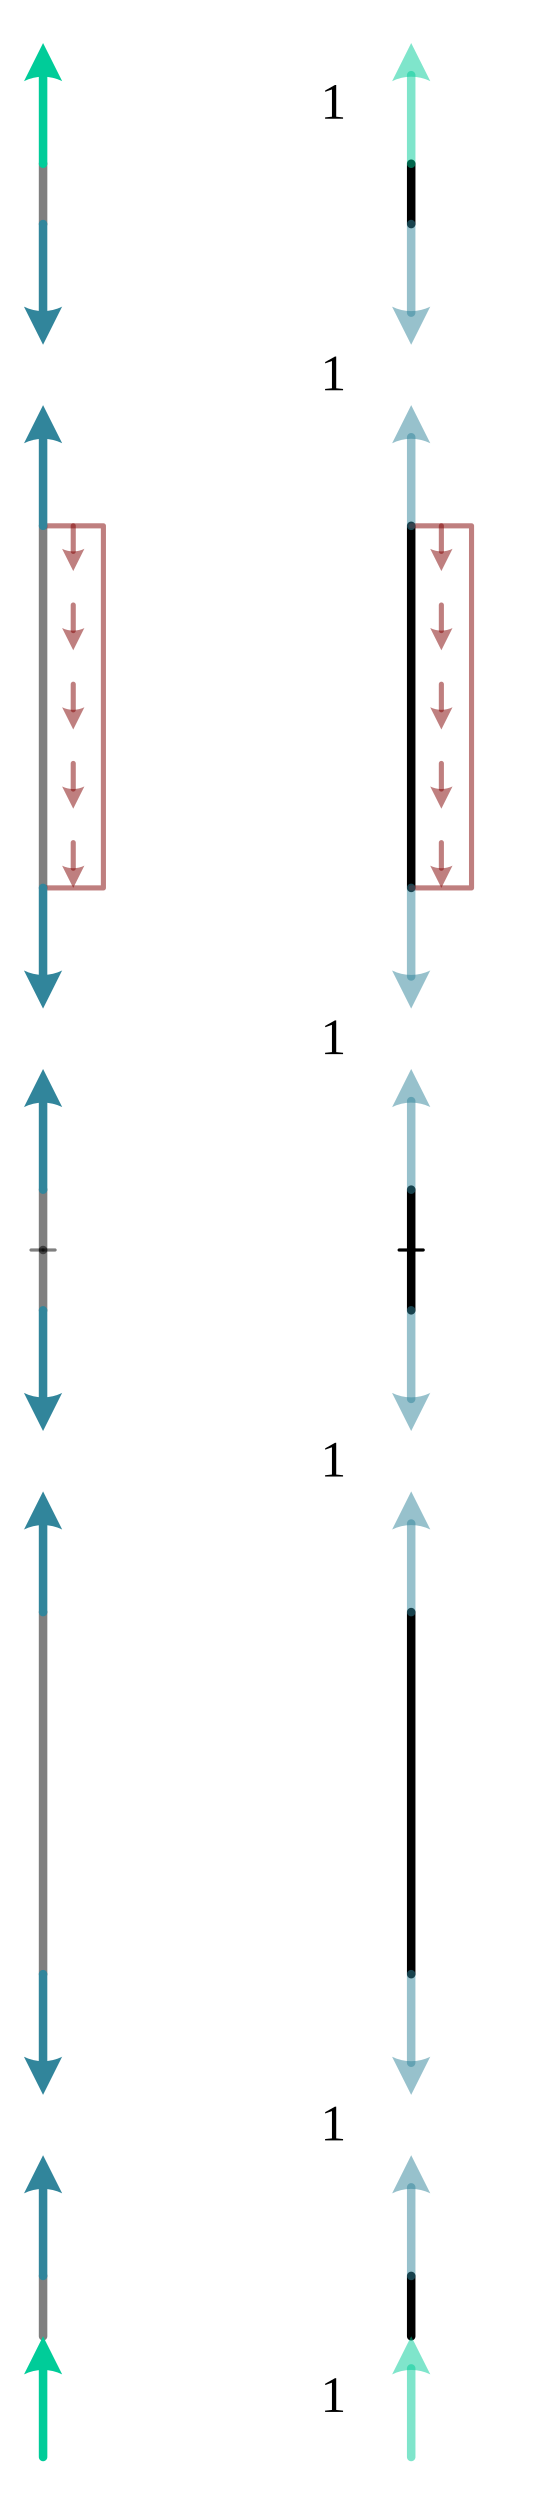
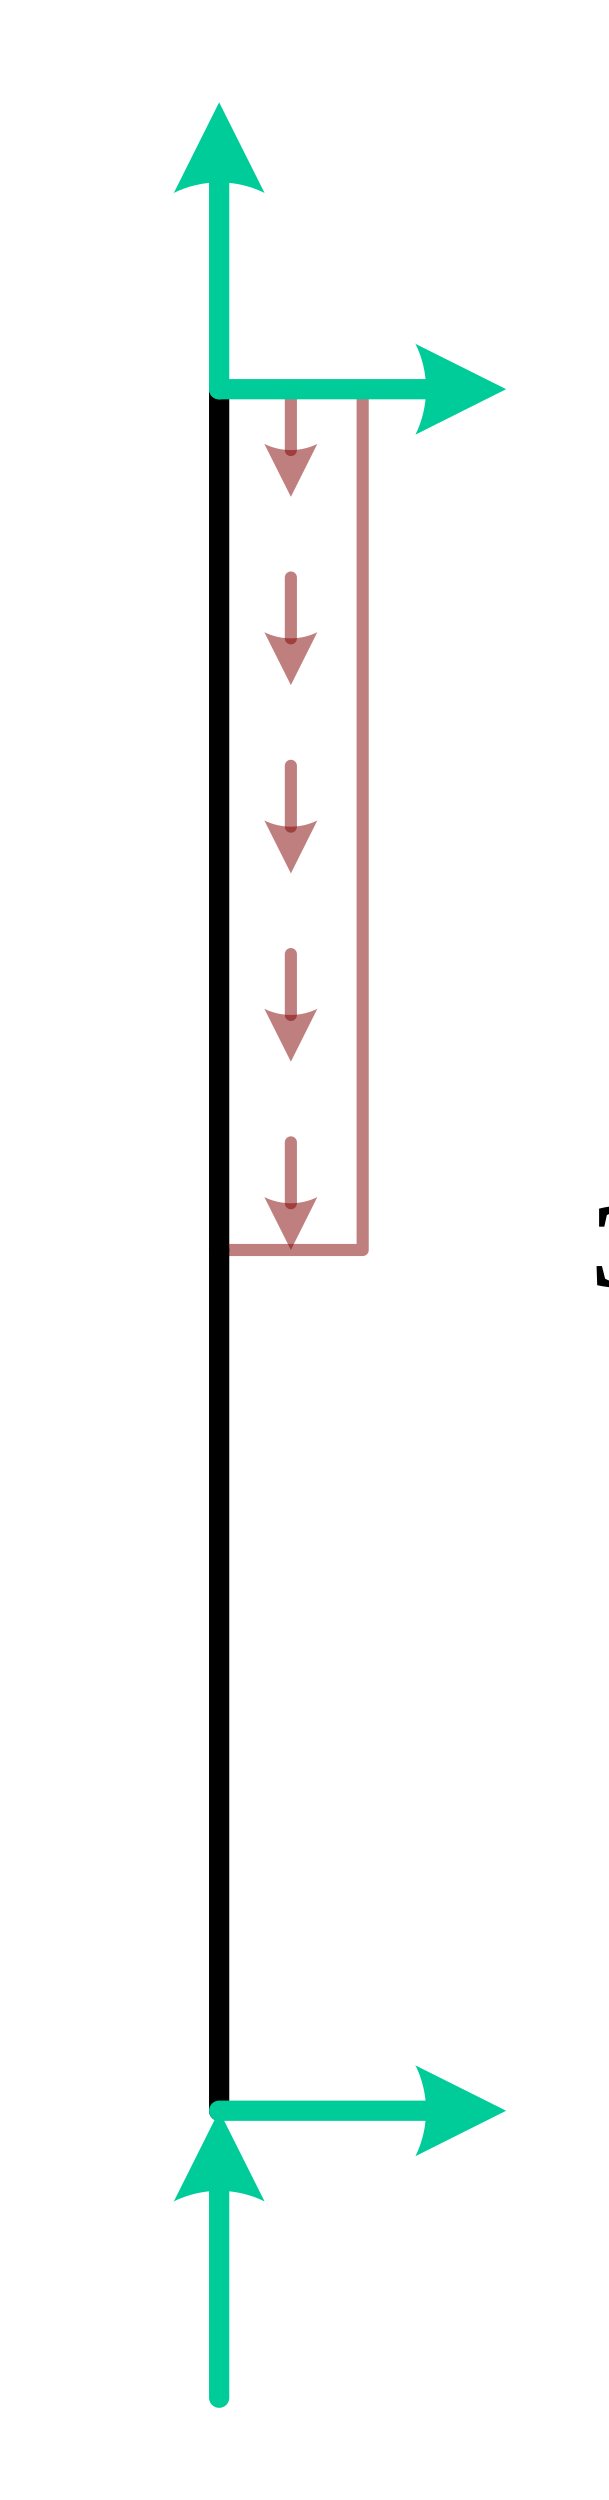
- <svg xmlns="http://www.w3.org/2000/svg" xmlns:ns1="http://schemas.microsoft.com/visio/2003/SVGExtensions/" xmlns:xlink="http://www.w3.org/1999/xlink" width="1.819in" height="8.155in" viewBox="0 0 130.954 587.143" xml:space="preserve" color-interpolation-filters="sRGB" class="st18">
+ <svg xmlns="http://www.w3.org/2000/svg" xmlns:ns1="http://schemas.microsoft.com/visio/2003/SVGExtensions/" xmlns:xlink="http://www.w3.org/1999/xlink" width="0.835in" height="3.43in" viewBox="0 0 60.088 246.986" xml:space="preserve" color-interpolation-filters="sRGB" class="st11">
  <ns1:documentProperties ns1:langID="1043" ns1:metric="true" ns1:viewMarkup="false" />
  <style type="text/css">
	
- 		.st1 {stroke:#000000;stroke-linecap:round;stroke-linejoin:round;stroke-opacity:0.5;stroke-width:2}
+ 		.st1 {stroke:#000000;stroke-linecap:round;stroke-linejoin:round;stroke-width:2}
		.st2 {marker-end:url(#mrkr5-10);stroke:#800000;stroke-linecap:round;stroke-linejoin:round;stroke-opacity:0.5;stroke-width:1.2}
		.st3 {fill:#800000;fill-opacity:0.5;stroke:#800000;stroke-opacity:0.5;stroke-width:0.455}
		.st4 {stroke:#800000;stroke-linecap:round;stroke-linejoin:round;stroke-opacity:0.5;stroke-width:1.2}
- 		.st5 {stroke:#000000;stroke-linecap:round;stroke-linejoin:round;stroke-opacity:0.5;stroke-width:0.75}
- 		.st6 {marker-start:url(#mrkr5-60);stroke:#31859b;stroke-linecap:round;stroke-linejoin:round;stroke-width:2}
- 		.st7 {fill:#31859b;fill-opacity:1;stroke:#31859b;stroke-opacity:1;stroke-width:0.442}
- 		.st8 {marker-start:url(#mrkr5-101);stroke:#00cc99;stroke-linecap:round;stroke-linejoin:round;stroke-width:2}
- 		.st9 {fill:#00cc99;fill-opacity:1;stroke:#00cc99;stroke-opacity:1;stroke-width:0.442}
- 		.st10 {fill:none;stroke:none;stroke-linecap:round;stroke-linejoin:round;stroke-width:0.75}
- 		.st11 {fill:#000000;font-family:Times New Roman;font-size:1em}
- 		.st12 {stroke:#000000;stroke-linecap:round;stroke-linejoin:round;stroke-width:2}
- 		.st13 {stroke:#000000;stroke-linecap:round;stroke-linejoin:round;stroke-width:0.75}
- 		.st14 {marker-start:url(#mrkr5-183);stroke:#31859b;stroke-linecap:round;stroke-linejoin:round;stroke-opacity:0.5;stroke-width:2}
- 		.st15 {fill:#31859b;fill-opacity:0.5;stroke:#31859b;stroke-opacity:0.5;stroke-width:0.442}
- 		.st16 {marker-start:url(#mrkr5-224);stroke:#00cc99;stroke-linecap:round;stroke-linejoin:round;stroke-opacity:0.5;stroke-width:2}
- 		.st17 {fill:#00cc99;fill-opacity:0.5;stroke:#00cc99;stroke-opacity:0.5;stroke-width:0.442}
- 		.st18 {fill:none;fill-rule:evenodd;font-size:12px;overflow:visible;stroke-linecap:square;stroke-miterlimit:3}
+ 		.st5 {marker-start:url(#mrkr5-42);stroke:#00cc99;stroke-linecap:round;stroke-linejoin:round;stroke-width:2}
+ 		.st6 {fill:#00cc99;fill-opacity:1;stroke:#00cc99;stroke-opacity:1;stroke-width:0.442}
+ 		.st7 {fill:none;stroke:none;stroke-linecap:round;stroke-linejoin:round;stroke-width:0.75}
+ 		.st8 {fill:#00cc99;font-family:Times New Roman;font-size:1em;font-weight:bold}
+ 		.st9 {fill:#00cc99;font-family:Times New Roman;font-size:1em}
+ 		.st10 {fill:#000000;font-family:Times New Roman;font-size:1em;font-weight:bold}
+ 		.st11 {fill:none;fill-rule:evenodd;font-size:12px;overflow:visible;stroke-linecap:square;stroke-miterlimit:3}
	
	</style>
  <defs id="Markers">
    <g id="lend5">
      <path d="M 2 1 L 0 0 L 1.981 -0.993 C 1.672 -0.365 1.673 0.373 1.985 1 " style="stroke:none" />
    </g>
    <marker id="mrkr5-10" class="st3" ns1:arrowType="5" ns1:arrowSize="0" ns1:setback="3.85" refX="-3.85" orient="auto" markerUnits="strokeWidth" overflow="visible">
      <use xlink:href="#lend5" transform="scale(-2.2,-2.2) " />
    </marker>
-     <marker id="mrkr5-60" class="st7" ns1:arrowType="5" ns1:arrowSize="2" ns1:setback="3.775" refX="3.775" orient="auto" markerUnits="strokeWidth" overflow="visible">
-       <use xlink:href="#lend5" transform="scale(2.26) " />
-     </marker>
-     <marker id="mrkr5-101" class="st9" ns1:arrowType="5" ns1:arrowSize="2" ns1:setback="3.775" refX="3.775" orient="auto" markerUnits="strokeWidth" overflow="visible">
-       <use xlink:href="#lend5" transform="scale(2.26) " />
-     </marker>
-     <marker id="mrkr5-183" class="st15" ns1:arrowType="5" ns1:arrowSize="2" ns1:setback="3.775" refX="3.775" orient="auto" markerUnits="strokeWidth" overflow="visible">
-       <use xlink:href="#lend5" transform="scale(2.26) " />
-     </marker>
-     <marker id="mrkr5-224" class="st17" ns1:arrowType="5" ns1:arrowSize="2" ns1:setback="3.775" refX="3.775" orient="auto" markerUnits="strokeWidth" overflow="visible">
+     <marker id="mrkr5-42" class="st6" ns1:arrowType="5" ns1:arrowSize="2" ns1:setback="3.775" refX="3.775" orient="auto" markerUnits="strokeWidth" overflow="visible">
      <use xlink:href="#lend5" transform="scale(2.26) " />
    </marker>
  </defs>
  <g ns1:mID="0" ns1:index="1" ns1:groupContext="foregroundPage">
    <ns1:pageProperties ns1:drawingScale="0.0393701" ns1:pageScale="0.0393701" ns1:drawingUnits="24" ns1:shadowOffsetX="8.50394" ns1:shadowOffsetY="-8.50394" />
-     <g id="shape1-1" ns1:mID="1" ns1:groupContext="shape" transform="translate(597.25,123.493) rotate(90)">
-       <path d="M0 587.14 L85.04 587.14" class="st1" />
+     <g id="shape70-1" ns1:mID="70" ns1:groupContext="shape" transform="translate(268.621,38.4535) rotate(90)">
+       <path d="M0 246.99 L85.04 246.99" class="st1" />
    </g>
-     <g id="group2-4" transform="translate(604.337,123.493) rotate(90)" ns1:mID="2" ns1:groupContext="group">
-       <g id="shape3-5" ns1:mID="3" ns1:groupContext="shape" transform="translate(2.95764E-06,0)">
-         <path d="M0 587.14 L6.01 587.14" class="st2" />
+     <g id="group71-4" transform="translate(275.707,38.4535) rotate(90)" ns1:mID="71" ns1:groupContext="group">
+       <g id="shape72-5" ns1:mID="72" ns1:groupContext="shape" transform="translate(2.95764E-06,0)">
+         <path d="M0 246.99 L6.01 246.99" class="st2" />
      </g>
-       <g id="shape4-11" ns1:mID="4" ns1:groupContext="shape" transform="translate(0,7.08662)">
-         <path d="M0 587.14 L0 572.97 L85.04 572.97 L85.04 587.14" class="st4" />
+       <g id="shape73-11" ns1:mID="73" ns1:groupContext="shape" transform="translate(0,7.08662)">
+         <path d="M0 246.99 L0 232.81 L85.04 232.81 L85.04 246.99" class="st4" />
      </g>
-       <g id="shape5-14" ns1:mID="5" ns1:groupContext="shape" transform="translate(18.6024,0)">
-         <path d="M0 587.14 L6.01 587.14" class="st2" />
+       <g id="shape74-14" ns1:mID="74" ns1:groupContext="shape" transform="translate(18.6024,0)">
+         <path d="M0 246.99 L6.01 246.99" class="st2" />
      </g>
-       <g id="shape6-19" ns1:mID="6" ns1:groupContext="shape" transform="translate(37.2047,0)">
-         <path d="M0 587.14 L6.01 587.14" class="st2" />
+       <g id="shape75-19" ns1:mID="75" ns1:groupContext="shape" transform="translate(37.2047,0)">
+         <path d="M0 246.99 L6.01 246.99" class="st2" />
      </g>
-       <g id="shape7-24" ns1:mID="7" ns1:groupContext="shape" transform="translate(55.8071,0)">
-         <path d="M0 587.14 L6.01 587.14" class="st2" />
+       <g id="shape76-24" ns1:mID="76" ns1:groupContext="shape" transform="translate(55.8071,5.68434E-14)">
+         <path d="M0 246.99 L6.01 246.99" class="st2" />
      </g>
-       <g id="shape8-29" ns1:mID="8" ns1:groupContext="shape" transform="translate(74.4095,0)">
-         <path d="M0 587.14 L6.01 587.14" class="st2" />
+       <g id="shape77-29" ns1:mID="77" ns1:groupContext="shape" transform="translate(74.4095,0)">
+         <path d="M0 246.99 L6.01 246.99" class="st2" />
      </g>
    </g>
-     <g id="shape9-34" ns1:mID="9" ns1:groupContext="shape" transform="translate(597.25,378.611) rotate(90)">
-       <path d="M0 587.14 L85.04 587.14" class="st1" />
+     <g id="shape87-34" ns1:mID="87" ns1:groupContext="shape" transform="translate(268.621,123.493) rotate(90)">
+       <path d="M0 246.99 L85.04 246.99" class="st1" />
    </g>
-     <g id="shape10-37" ns1:mID="10" ns1:groupContext="shape" transform="translate(597.25,279.398) rotate(90)">
-       <path d="M0 587.14 L14.17 587.14" class="st1" />
+     <g id="shape102-37" ns1:mID="102" ns1:groupContext="shape" transform="translate(268.621,208.532) rotate(90)">
+       <path d="M7.55 246.99 L7.91 246.99 L28.35 246.99" class="st5" />
    </g>
-     <g id="shape11-40" ns1:mID="11" ns1:groupContext="shape" transform="translate(597.25,293.572) rotate(90)">
-       <path d="M0 587.14 L14.17 587.14" class="st1" />
+     <g id="shape103-43" ns1:mID="103" ns1:groupContext="shape" transform="translate(268.621,10.107) rotate(90)">
+       <path d="M7.55 246.99 L7.91 246.99 L28.35 246.99" class="st5" />
    </g>
-     <g id="shape12-43" ns1:mID="12" ns1:groupContext="shape" transform="translate(597.25,38.4535) rotate(90)">
-       <path d="M0 587.14 L14.17 587.14" class="st1" />
+     <g id="shape105-48" ns1:mID="105" ns1:groupContext="shape" transform="translate(28.7214,-215.619)">
+       <ns1:textBlock ns1:margins="rect(4,4,4,4)" ns1:tabSpace="42.5197" />
+       <ns1:textRect cx="7.087" cy="239.899" width="14.18" height="14.173" />
+       <rect x="0" y="232.813" width="14.173" height="14.173" class="st7" />
+       <text x="4.09" y="243.5" class="st8" ns1:langID="1043">
+         <ns1:paragraph ns1:horizAlign="1" />
+         <ns1:tabList />2</text>
    </g>
-     <g id="shape13-46" ns1:mID="13" ns1:groupContext="shape" transform="translate(597.25,534.516) rotate(90)">
-       <path d="M0 587.14 L14.17 587.14" class="st1" />
+     <g id="shape106-51" ns1:mID="106" ns1:groupContext="shape" transform="translate(28.7214,-17.1936)">
+       <ns1:textBlock ns1:margins="rect(4,4,4,4)" ns1:tabSpace="42.5197" />
+       <ns1:textRect cx="7.087" cy="239.899" width="14.18" height="14.173" />
+       <rect x="0" y="232.813" width="14.173" height="14.173" class="st7" />
+       <text x="4.09" y="243.5" class="st9" ns1:langID="1043">
+         <ns1:paragraph ns1:horizAlign="1" />
+         <ns1:tabList />2</text>
    </g>
-     <g id="shape14-49" ns1:mID="14" ns1:groupContext="shape" transform="translate(10.107,-293.572)">
-       <path d="M0 587.14 L2.83 587.14" class="st5" />
+     <g id="shape380-54" ns1:mID="380" ns1:groupContext="shape" transform="translate(49.9813,285.439) rotate(180)">
+       <path d="M7.55 246.99 L7.91 246.99 L28.35 246.99" class="st5" />
    </g>
-     <g id="shape15-52" ns1:mID="15" ns1:groupContext="shape" transform="translate(10.107,880.715) rotate(180)">
-       <path d="M0 587.14 L2.83 587.14" class="st5" />
+     <g id="shape382-59" ns1:mID="382" ns1:groupContext="shape" transform="translate(49.9813,455.518) rotate(180)">
+       <path d="M7.55 246.99 L7.91 246.99 L28.35 246.99" class="st5" />
    </g>
-     <g id="shape16-55" ns1:mID="16" ns1:groupContext="shape" transform="translate(-577.036,236.879) rotate(-90)">
-       <path d="M7.55 587.14 L7.91 587.14 L28.35 587.14" class="st6" />
-     </g>
-     <g id="shape17-61" ns1:mID="17" ns1:groupContext="shape" transform="translate(-577.036,336.091) rotate(-90)">
-       <path d="M7.55 587.14 L7.91 587.14 L28.35 587.14" class="st6" />
-     </g>
-     <g id="shape18-66" ns1:mID="18" ns1:groupContext="shape" transform="translate(-577.036,491.997) rotate(-90)">
-       <path d="M7.55 587.14 L7.91 587.14 L28.35 587.14" class="st6" />
-     </g>
-     <g id="shape19-71" ns1:mID="19" ns1:groupContext="shape" transform="translate(-577.036,80.9732) rotate(-90)">
-       <path d="M7.55 587.14 L7.91 587.14 L28.35 587.14" class="st6" />
-     </g>
-     <g id="shape20-76" ns1:mID="20" ns1:groupContext="shape" transform="translate(597.25,95.1464) rotate(90)">
-       <path d="M7.55 587.14 L7.91 587.14 L28.35 587.14" class="st6" />
-     </g>
-     <g id="shape21-81" ns1:mID="21" ns1:groupContext="shape" transform="translate(597.25,251.052) rotate(90)">
-       <path d="M7.55 587.14 L7.91 587.14 L28.35 587.14" class="st6" />
-     </g>
-     <g id="shape22-86" ns1:mID="22" ns1:groupContext="shape" transform="translate(597.25,350.265) rotate(90)">
-       <path d="M7.55 587.14 L7.91 587.14 L28.35 587.14" class="st6" />
-     </g>
-     <g id="shape23-91" ns1:mID="23" ns1:groupContext="shape" transform="translate(597.25,506.17) rotate(90)">
-       <path d="M7.55 587.14 L7.91 587.14 L28.35 587.14" class="st6" />
-     </g>
-     <g id="shape24-96" ns1:mID="24" ns1:groupContext="shape" transform="translate(597.25,548.69) rotate(90)">
-       <path d="M7.55 587.14 L7.91 587.14 L28.35 587.14" class="st8" />
-     </g>
-     <g id="shape25-102" ns1:mID="25" ns1:groupContext="shape" transform="translate(597.25,10.107) rotate(90)">
-       <path d="M7.55 587.14 L7.91 587.14 L28.35 587.14" class="st8" />
-     </g>
-     <g id="shape26-107" ns1:mID="26" ns1:groupContext="shape" transform="translate(17.1936,-491.997)">
+     <g id="shape383-64" ns1:mID="383" ns1:groupContext="shape" transform="translate(0.375,-116.406)">
      <ns1:textBlock ns1:margins="rect(4,4,4,4)" ns1:tabSpace="42.5197" />
-       <ns1:textRect cx="7.087" cy="580.057" width="14.18" height="14.173" />
-       <rect x="0" y="572.97" width="14.173" height="14.173" class="st10" />
-       <text x="4.09" y="583.66" class="st11" ns1:langID="1043">
+       <ns1:textRect cx="7.087" cy="239.899" width="14.18" height="14.173" />
+       <rect x="0" y="232.813" width="14.173" height="14.173" class="st7" />
+       <text x="4.09" y="243.5" class="st10" ns1:langID="1043">
        <ns1:paragraph ns1:horizAlign="1" />
-         <ns1:tabList />1</text>
-     </g>
-     <g id="shape27-110" ns1:mID="27" ns1:groupContext="shape" transform="translate(17.1936,-555.776)">
-       <ns1:textBlock ns1:margins="rect(4,4,4,4)" ns1:tabSpace="42.5197" />
-       <ns1:textRect cx="7.087" cy="580.057" width="14.18" height="14.173" />
-       <rect x="0" y="572.97" width="14.173" height="14.173" class="st10" />
-       <text x="4.09" y="583.66" class="st11" ns1:langID="1043">
-         <ns1:paragraph ns1:horizAlign="1" />
-         <ns1:tabList />1</text>
-     </g>
-     <g id="shape28-113" ns1:mID="28" ns1:groupContext="shape" transform="translate(17.1936,-17.1937)">
-       <ns1:textBlock ns1:margins="rect(4,4,4,4)" ns1:tabSpace="42.5197" />
-       <ns1:textRect cx="7.087" cy="580.057" width="14.18" height="14.173" />
-       <rect x="0" y="572.97" width="14.173" height="14.173" class="st10" />
-       <text x="4.09" y="583.66" class="st11" ns1:langID="1043">
-         <ns1:paragraph ns1:horizAlign="1" />
-         <ns1:tabList />1</text>
-     </g>
-     <g id="shape29-116" ns1:mID="29" ns1:groupContext="shape" transform="translate(17.1936,-80.9732)">
-       <ns1:textBlock ns1:margins="rect(4,4,4,4)" ns1:tabSpace="42.5197" />
-       <ns1:textRect cx="7.087" cy="580.057" width="14.18" height="14.173" />
-       <rect x="0" y="572.97" width="14.173" height="14.173" class="st10" />
-       <text x="4.09" y="583.66" class="st11" ns1:langID="1043">
-         <ns1:paragraph ns1:horizAlign="1" />
-         <ns1:tabList />1</text>
-     </g>
-     <g id="shape30-119" ns1:mID="30" ns1:groupContext="shape" transform="translate(17.1936,-236.879)">
-       <ns1:textBlock ns1:margins="rect(4,4,4,4)" ns1:tabSpace="42.5197" />
-       <ns1:textRect cx="7.087" cy="580.057" width="14.18" height="14.173" />
-       <rect x="0" y="572.97" width="14.173" height="14.173" class="st10" />
-       <text x="4.09" y="583.66" class="st11" ns1:langID="1043">
-         <ns1:paragraph ns1:horizAlign="1" />
-         <ns1:tabList />1</text>
-     </g>
-     <g id="shape31-122" ns1:mID="31" ns1:groupContext="shape" transform="translate(17.1936,-336.091)">
-       <ns1:textBlock ns1:margins="rect(4,4,4,4)" ns1:tabSpace="42.5197" />
-       <ns1:textRect cx="7.087" cy="580.057" width="14.18" height="14.173" />
-       <rect x="0" y="572.97" width="14.173" height="14.173" class="st10" />
-       <text x="4.09" y="583.66" class="st11" ns1:langID="1043">
-         <ns1:paragraph ns1:horizAlign="1" />
-         <ns1:tabList />1</text>
-     </g>
-     <g id="shape32-125" ns1:mID="32" ns1:groupContext="shape" transform="translate(683.707,123.493) rotate(90)">
-       <path d="M0 587.14 L85.04 587.14" class="st12" />
-     </g>
-     <g id="group33-128" transform="translate(690.794,123.493) rotate(90)" ns1:mID="33" ns1:groupContext="group">
-       <g id="shape34-129" ns1:mID="34" ns1:groupContext="shape" transform="translate(2.95764E-06,0)">
-         <path d="M0 587.14 L6.01 587.14" class="st2" />
-       </g>
-       <g id="shape35-134" ns1:mID="35" ns1:groupContext="shape" transform="translate(0,7.08662)">
-         <path d="M0 587.14 L0 572.97 L85.04 572.97 L85.04 587.14" class="st4" />
-       </g>
-       <g id="shape36-137" ns1:mID="36" ns1:groupContext="shape" transform="translate(18.6024,0)">
-         <path d="M0 587.14 L6.01 587.14" class="st2" />
-       </g>
-       <g id="shape37-142" ns1:mID="37" ns1:groupContext="shape" transform="translate(37.2047,0)">
-         <path d="M0 587.14 L6.01 587.14" class="st2" />
-       </g>
-       <g id="shape38-147" ns1:mID="38" ns1:groupContext="shape" transform="translate(55.8071,0)">
-         <path d="M0 587.14 L6.01 587.14" class="st2" />
-       </g>
-       <g id="shape39-152" ns1:mID="39" ns1:groupContext="shape" transform="translate(74.4095,0)">
-         <path d="M0 587.14 L6.01 587.14" class="st2" />
-       </g>
-     </g>
-     <g id="shape40-157" ns1:mID="40" ns1:groupContext="shape" transform="translate(683.707,378.611) rotate(90)">
-       <path d="M0 587.14 L85.04 587.14" class="st12" />
-     </g>
-     <g id="shape41-160" ns1:mID="41" ns1:groupContext="shape" transform="translate(683.707,279.398) rotate(90)">
-       <path d="M0 587.14 L14.17 587.14" class="st12" />
-     </g>
-     <g id="shape42-163" ns1:mID="42" ns1:groupContext="shape" transform="translate(683.707,293.572) rotate(90)">
-       <path d="M0 587.14 L14.17 587.14" class="st12" />
-     </g>
-     <g id="shape43-166" ns1:mID="43" ns1:groupContext="shape" transform="translate(683.707,38.4535) rotate(90)">
-       <path d="M0 587.14 L14.17 587.14" class="st12" />
-     </g>
-     <g id="shape44-169" ns1:mID="44" ns1:groupContext="shape" transform="translate(683.707,534.517) rotate(90)">
-       <path d="M0 587.14 L14.17 587.14" class="st12" />
-     </g>
-     <g id="shape45-172" ns1:mID="45" ns1:groupContext="shape" transform="translate(96.5637,-293.572)">
-       <path d="M0 587.14 L2.83 587.14" class="st13" />
-     </g>
-     <g id="shape46-175" ns1:mID="46" ns1:groupContext="shape" transform="translate(96.5637,880.715) rotate(180)">
-       <path d="M0 587.14 L2.83 587.14" class="st13" />
-     </g>
-     <g id="shape47-178" ns1:mID="47" ns1:groupContext="shape" transform="translate(-490.58,236.879) rotate(-90)">
-       <path d="M7.55 587.14 L7.91 587.14 L28.35 587.14" class="st14" />
-     </g>
-     <g id="shape48-184" ns1:mID="48" ns1:groupContext="shape" transform="translate(-490.58,336.091) rotate(-90)">
-       <path d="M7.55 587.14 L7.91 587.14 L28.35 587.14" class="st14" />
-     </g>
-     <g id="shape49-189" ns1:mID="49" ns1:groupContext="shape" transform="translate(-490.58,491.997) rotate(-90)">
-       <path d="M7.55 587.14 L7.91 587.14 L28.35 587.14" class="st14" />
-     </g>
-     <g id="shape50-194" ns1:mID="50" ns1:groupContext="shape" transform="translate(-490.58,80.9732) rotate(-90)">
-       <path d="M7.55 587.14 L7.91 587.14 L28.35 587.14" class="st14" />
-     </g>
-     <g id="shape51-199" ns1:mID="51" ns1:groupContext="shape" transform="translate(683.707,95.1464) rotate(90)">
-       <path d="M7.55 587.14 L7.91 587.14 L28.35 587.14" class="st14" />
-     </g>
-     <g id="shape52-204" ns1:mID="52" ns1:groupContext="shape" transform="translate(683.707,251.052) rotate(90)">
-       <path d="M7.55 587.14 L7.91 587.14 L28.35 587.14" class="st14" />
-     </g>
-     <g id="shape53-209" ns1:mID="53" ns1:groupContext="shape" transform="translate(683.707,350.265) rotate(90)">
-       <path d="M7.55 587.14 L7.91 587.14 L28.35 587.14" class="st14" />
-     </g>
-     <g id="shape54-214" ns1:mID="54" ns1:groupContext="shape" transform="translate(683.707,506.17) rotate(90)">
-       <path d="M7.55 587.14 L7.91 587.14 L28.35 587.14" class="st14" />
-     </g>
-     <g id="shape55-219" ns1:mID="55" ns1:groupContext="shape" transform="translate(683.707,548.69) rotate(90)">
-       <path d="M7.55 587.14 L7.91 587.14 L28.35 587.14" class="st16" />
-     </g>
-     <g id="shape56-225" ns1:mID="56" ns1:groupContext="shape" transform="translate(683.707,10.1071) rotate(90)">
-       <path d="M7.55 587.14 L7.91 587.14 L28.35 587.14" class="st16" />
-     </g>
-     <g id="shape57-230" ns1:mID="57" ns1:groupContext="shape" transform="translate(116.406,-414.044)">
-       <ns1:textBlock ns1:margins="rect(4,4,4,4)" ns1:tabSpace="42.5197" />
-       <ns1:textRect cx="7.087" cy="580.057" width="14.18" height="14.173" />
-       <rect x="0" y="572.97" width="14.173" height="14.173" class="st10" />
-       <text x="4.09" y="583.66" class="st11" ns1:langID="1043">
-         <ns1:paragraph ns1:horizAlign="1" />
-         <ns1:tabList />1</text>
-     </g>
-     <g id="shape58-233" ns1:mID="58" ns1:groupContext="shape" transform="translate(103.65,-534.516)">
-       <ns1:textBlock ns1:margins="rect(4,4,4,4)" ns1:tabSpace="42.5197" />
-       <ns1:textRect cx="7.087" cy="580.057" width="14.18" height="14.173" />
-       <rect x="0" y="572.97" width="14.173" height="14.173" class="st10" />
-       <text x="4.09" y="583.66" class="st11" ns1:langID="1043">
-         <ns1:paragraph ns1:horizAlign="1" />
-         <ns1:tabList />1</text>
-     </g>
-     <g id="shape59-236" ns1:mID="59" ns1:groupContext="shape" transform="translate(102.233,-38.4535)">
-       <ns1:textBlock ns1:margins="rect(4,4,4,4)" ns1:tabSpace="42.5197" />
-       <ns1:textRect cx="7.087" cy="580.057" width="14.18" height="14.173" />
-       <rect x="0" y="572.97" width="14.173" height="14.173" class="st10" />
-       <text x="4.09" y="583.66" class="st11" ns1:langID="1043">
-         <ns1:paragraph ns1:horizAlign="1" />
-         <ns1:tabList />1</text>
-     </g>
-     <g id="shape60-239" ns1:mID="60" ns1:groupContext="shape" transform="translate(102.233,-158.926)">
-       <ns1:textBlock ns1:margins="rect(4,4,4,4)" ns1:tabSpace="42.5197" />
-       <ns1:textRect cx="7.087" cy="580.057" width="14.18" height="14.173" />
-       <rect x="0" y="572.97" width="14.173" height="14.173" class="st10" />
-       <text x="4.09" y="583.66" class="st11" ns1:langID="1043">
-         <ns1:paragraph ns1:horizAlign="1" />
-         <ns1:tabList />1</text>
-     </g>
-     <g id="shape61-242" ns1:mID="61" ns1:groupContext="shape" transform="translate(103.65,-286.485)">
-       <ns1:textBlock ns1:margins="rect(4,4,4,4)" ns1:tabSpace="42.5197" />
-       <ns1:textRect cx="7.087" cy="580.057" width="14.18" height="14.173" />
-       <rect x="0" y="572.97" width="14.173" height="14.173" class="st10" />
-       <text x="4.09" y="583.66" class="st11" ns1:langID="1043">
-         <ns1:paragraph ns1:horizAlign="1" />
-         <ns1:tabList />1</text>
+         <ns1:tabList />3</text>
    </g>
  </g>
</svg>
